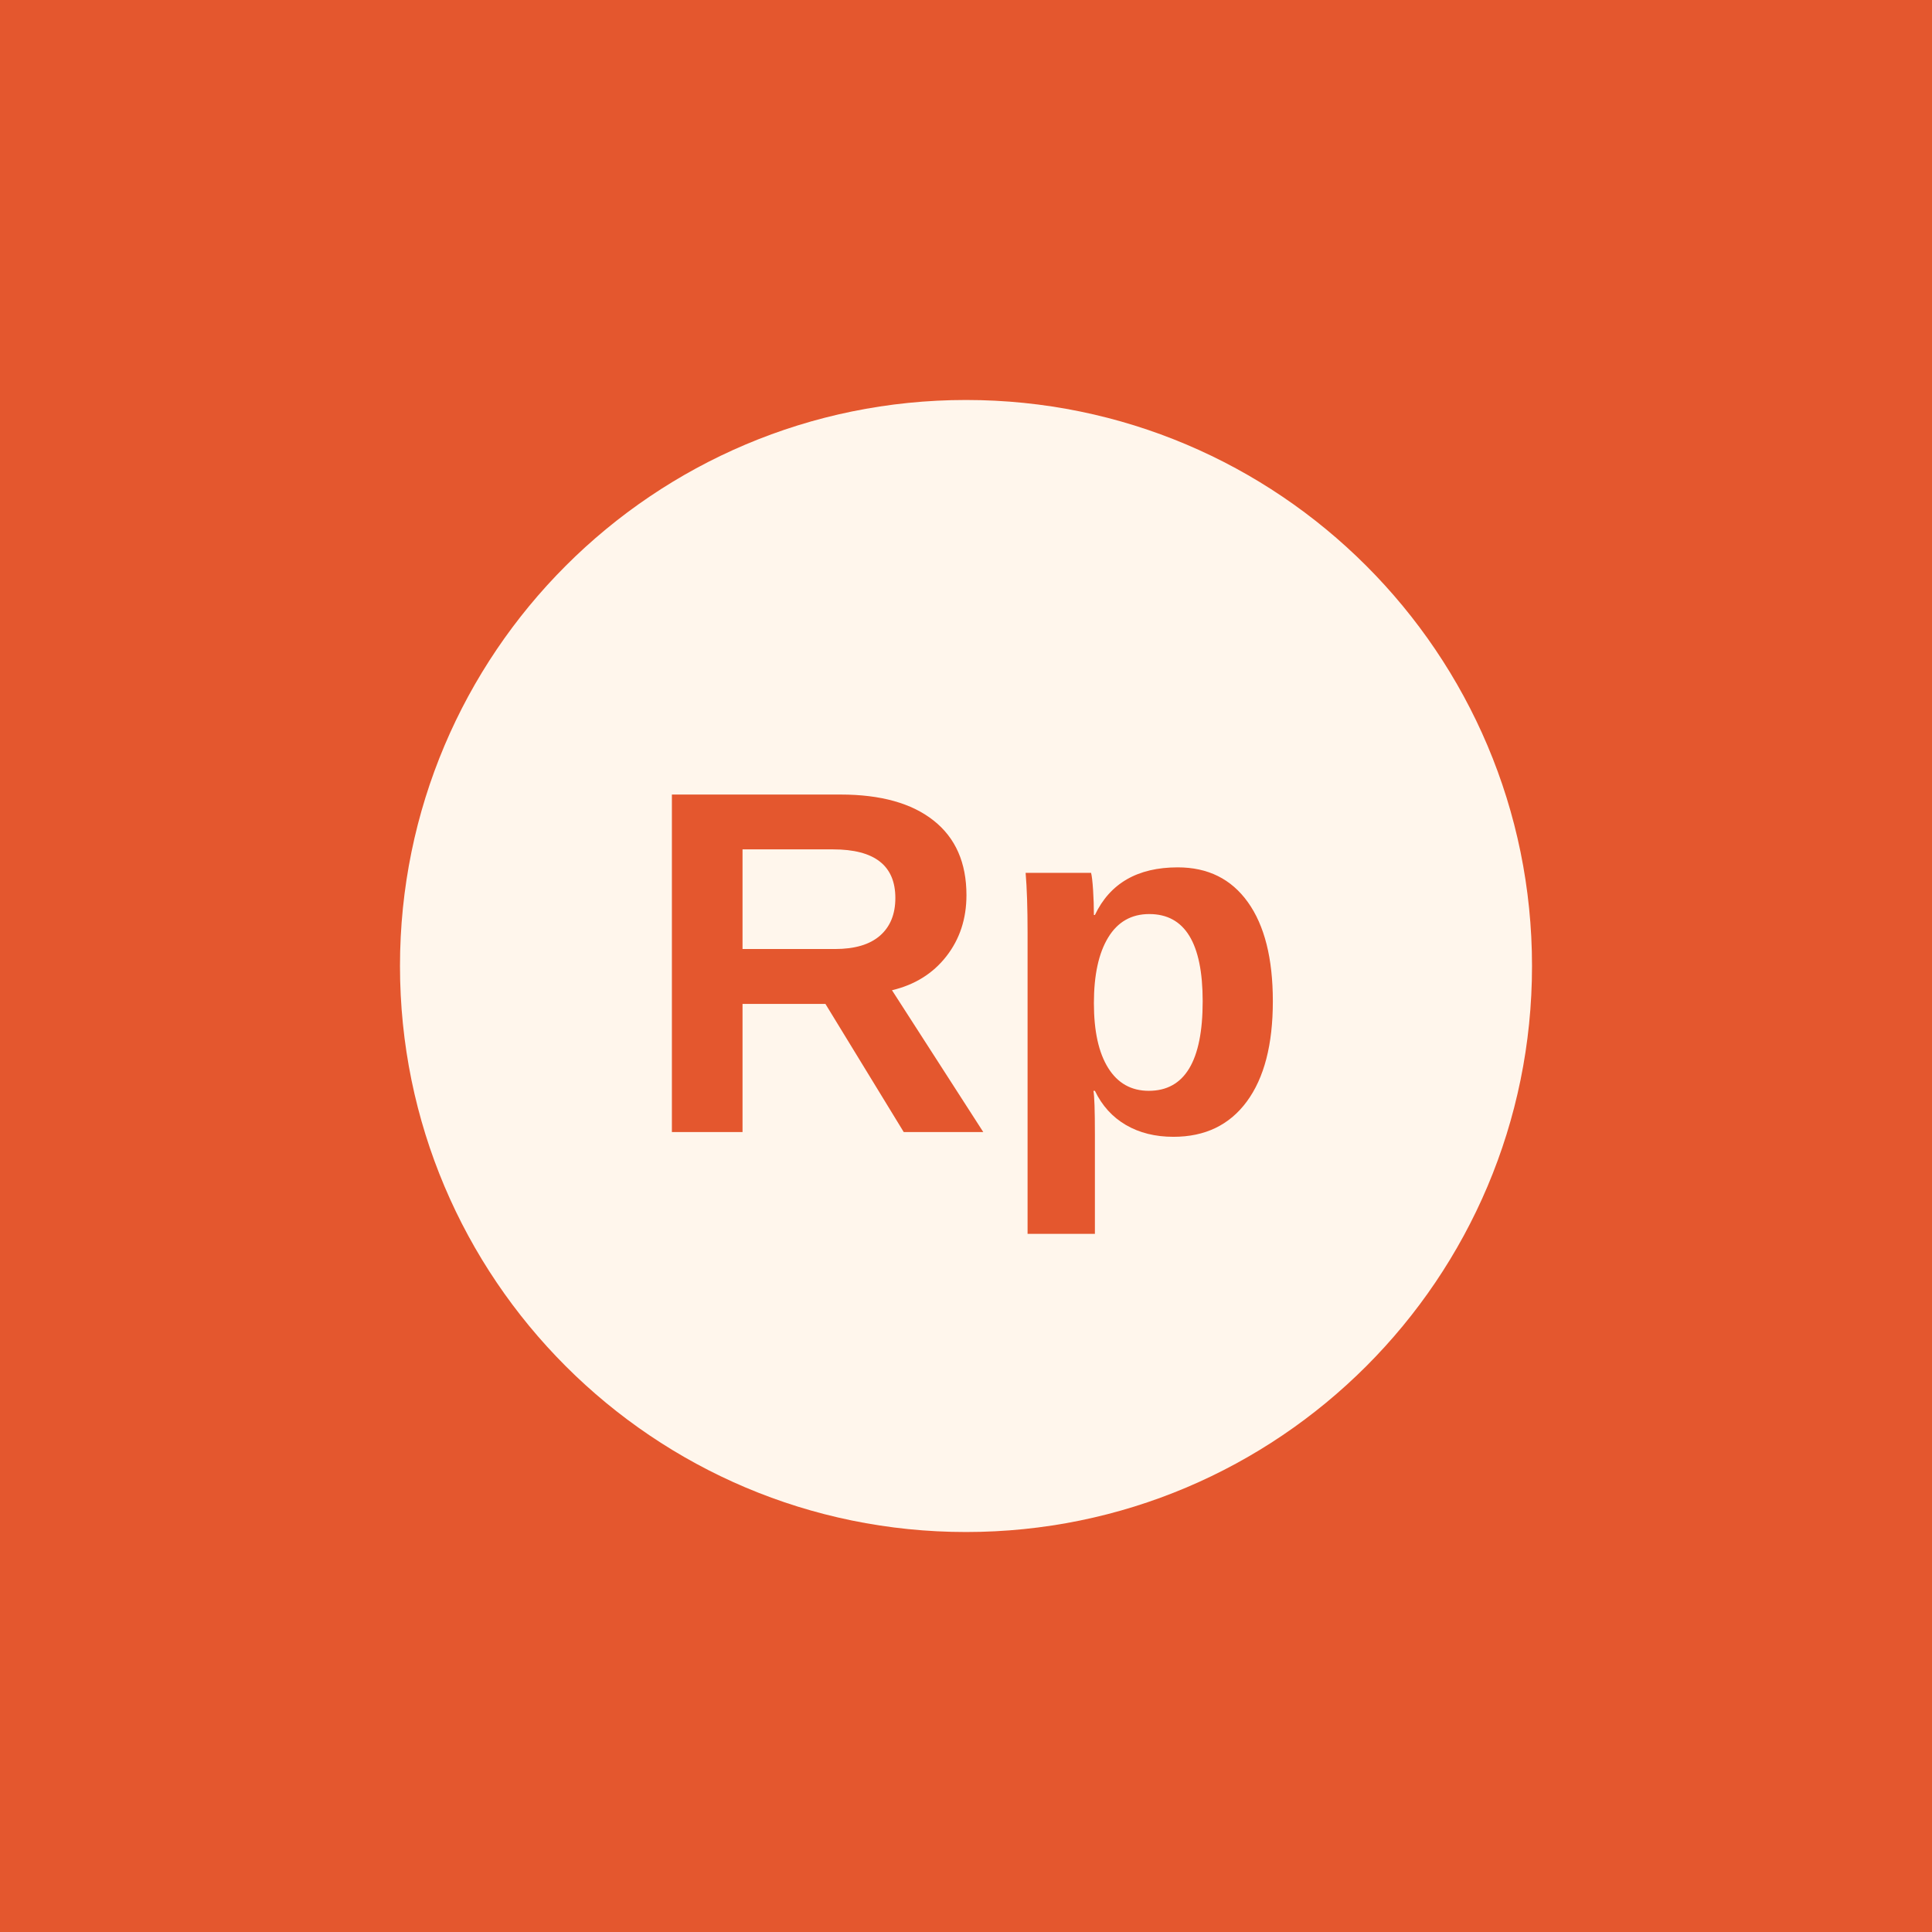
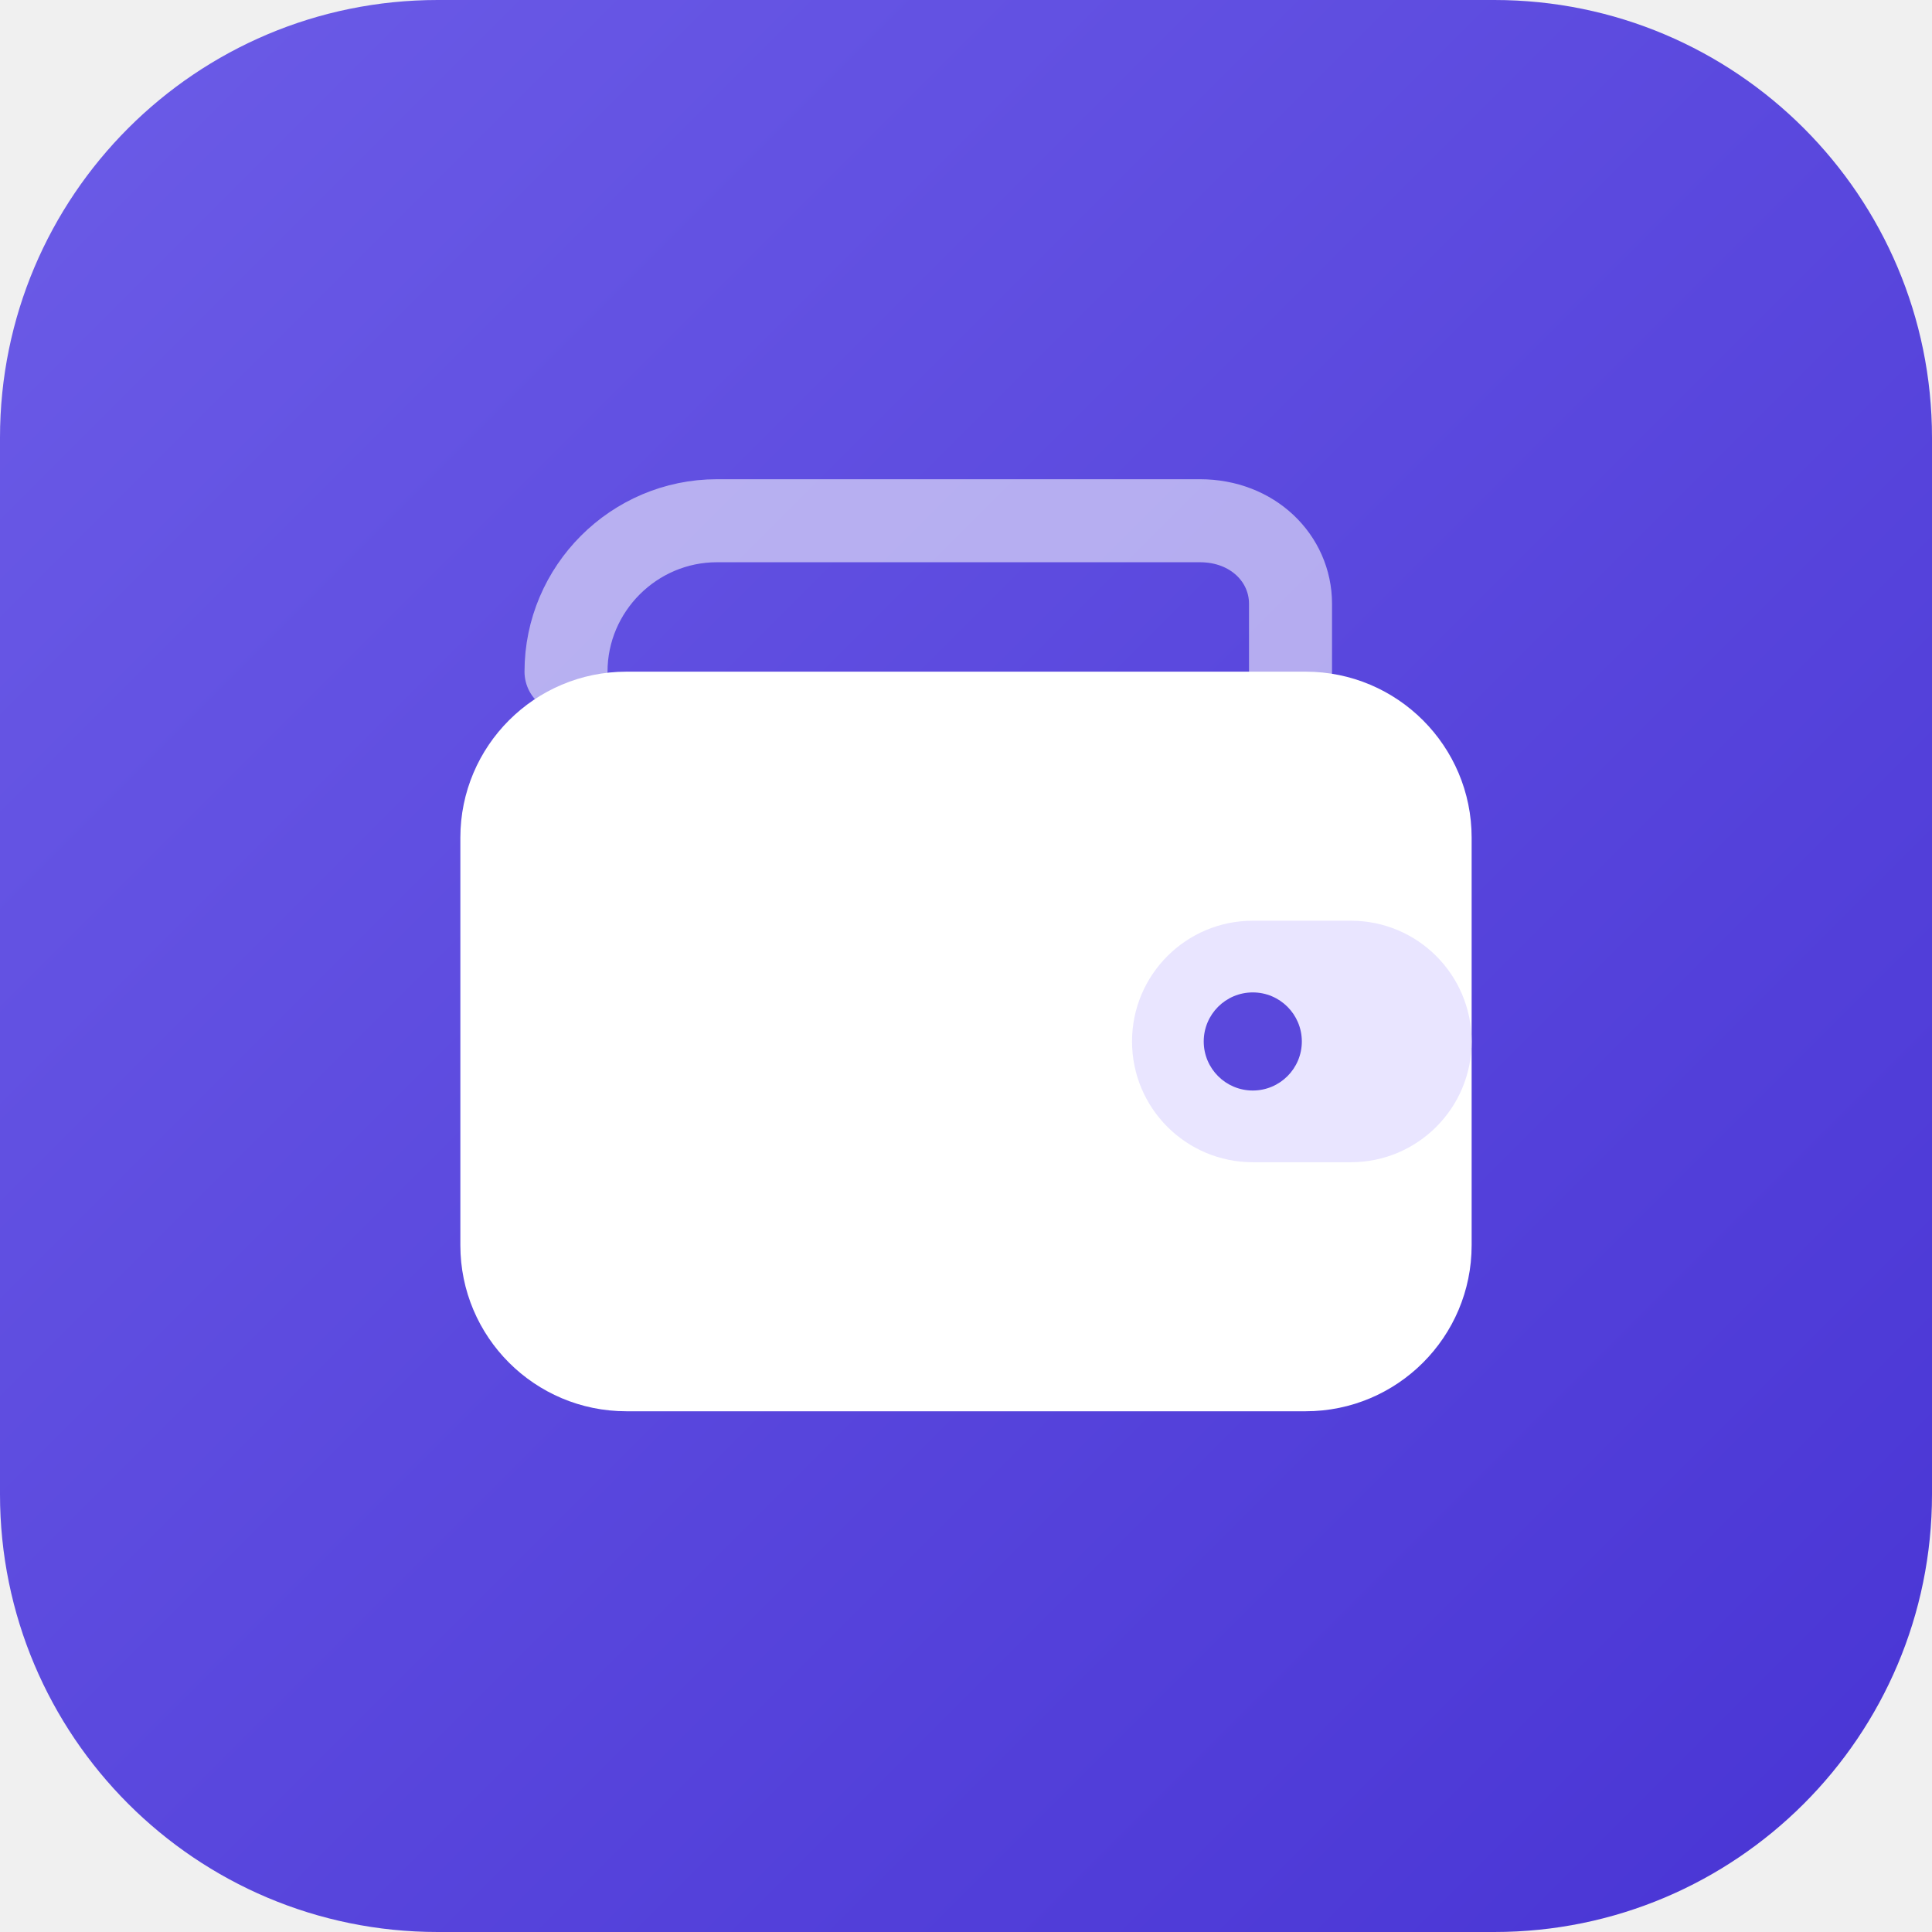
<svg xmlns="http://www.w3.org/2000/svg" viewBox="0 0 512 512">
-   <rect width="512" height="512" rx="0" fill="#e4572e" />
-   <circle cx="256" cy="256" r="150" fill="#fff6ec" />
-   <text x="256" y="300" text-anchor="middle" font-family="Arial, Helvetica, sans-serif" font-weight="700" font-size="130" fill="#e4572e">Rp</text>
+   <defs>
+     <linearGradient id="g" x1="0" y1="0" x2="1" y2="1">
+       <stop offset="0" stop-color="#6C5CE7" />
+       <stop offset="1" stop-color="#4834D4" />
+     </linearGradient>
+   </defs>
+   <rect width="512" height="512" rx="116" fill="url(#g)" />
+   <path d="M150 178c0-22 18-40 40-40h128c14 0 24 10 24 22v18" fill="none" stroke="#fff" stroke-opacity=".55" stroke-width="22" stroke-linecap="round" />
+   <rect x="122" y="178" width="268" height="196" rx="44" fill="#fff" />
+   <rect x="300" y="244" width="90" height="64" rx="32" fill="#E9E5FF" />
+   <circle cx="332" cy="276" r="13" fill="#5A48DC" />
</svg>
